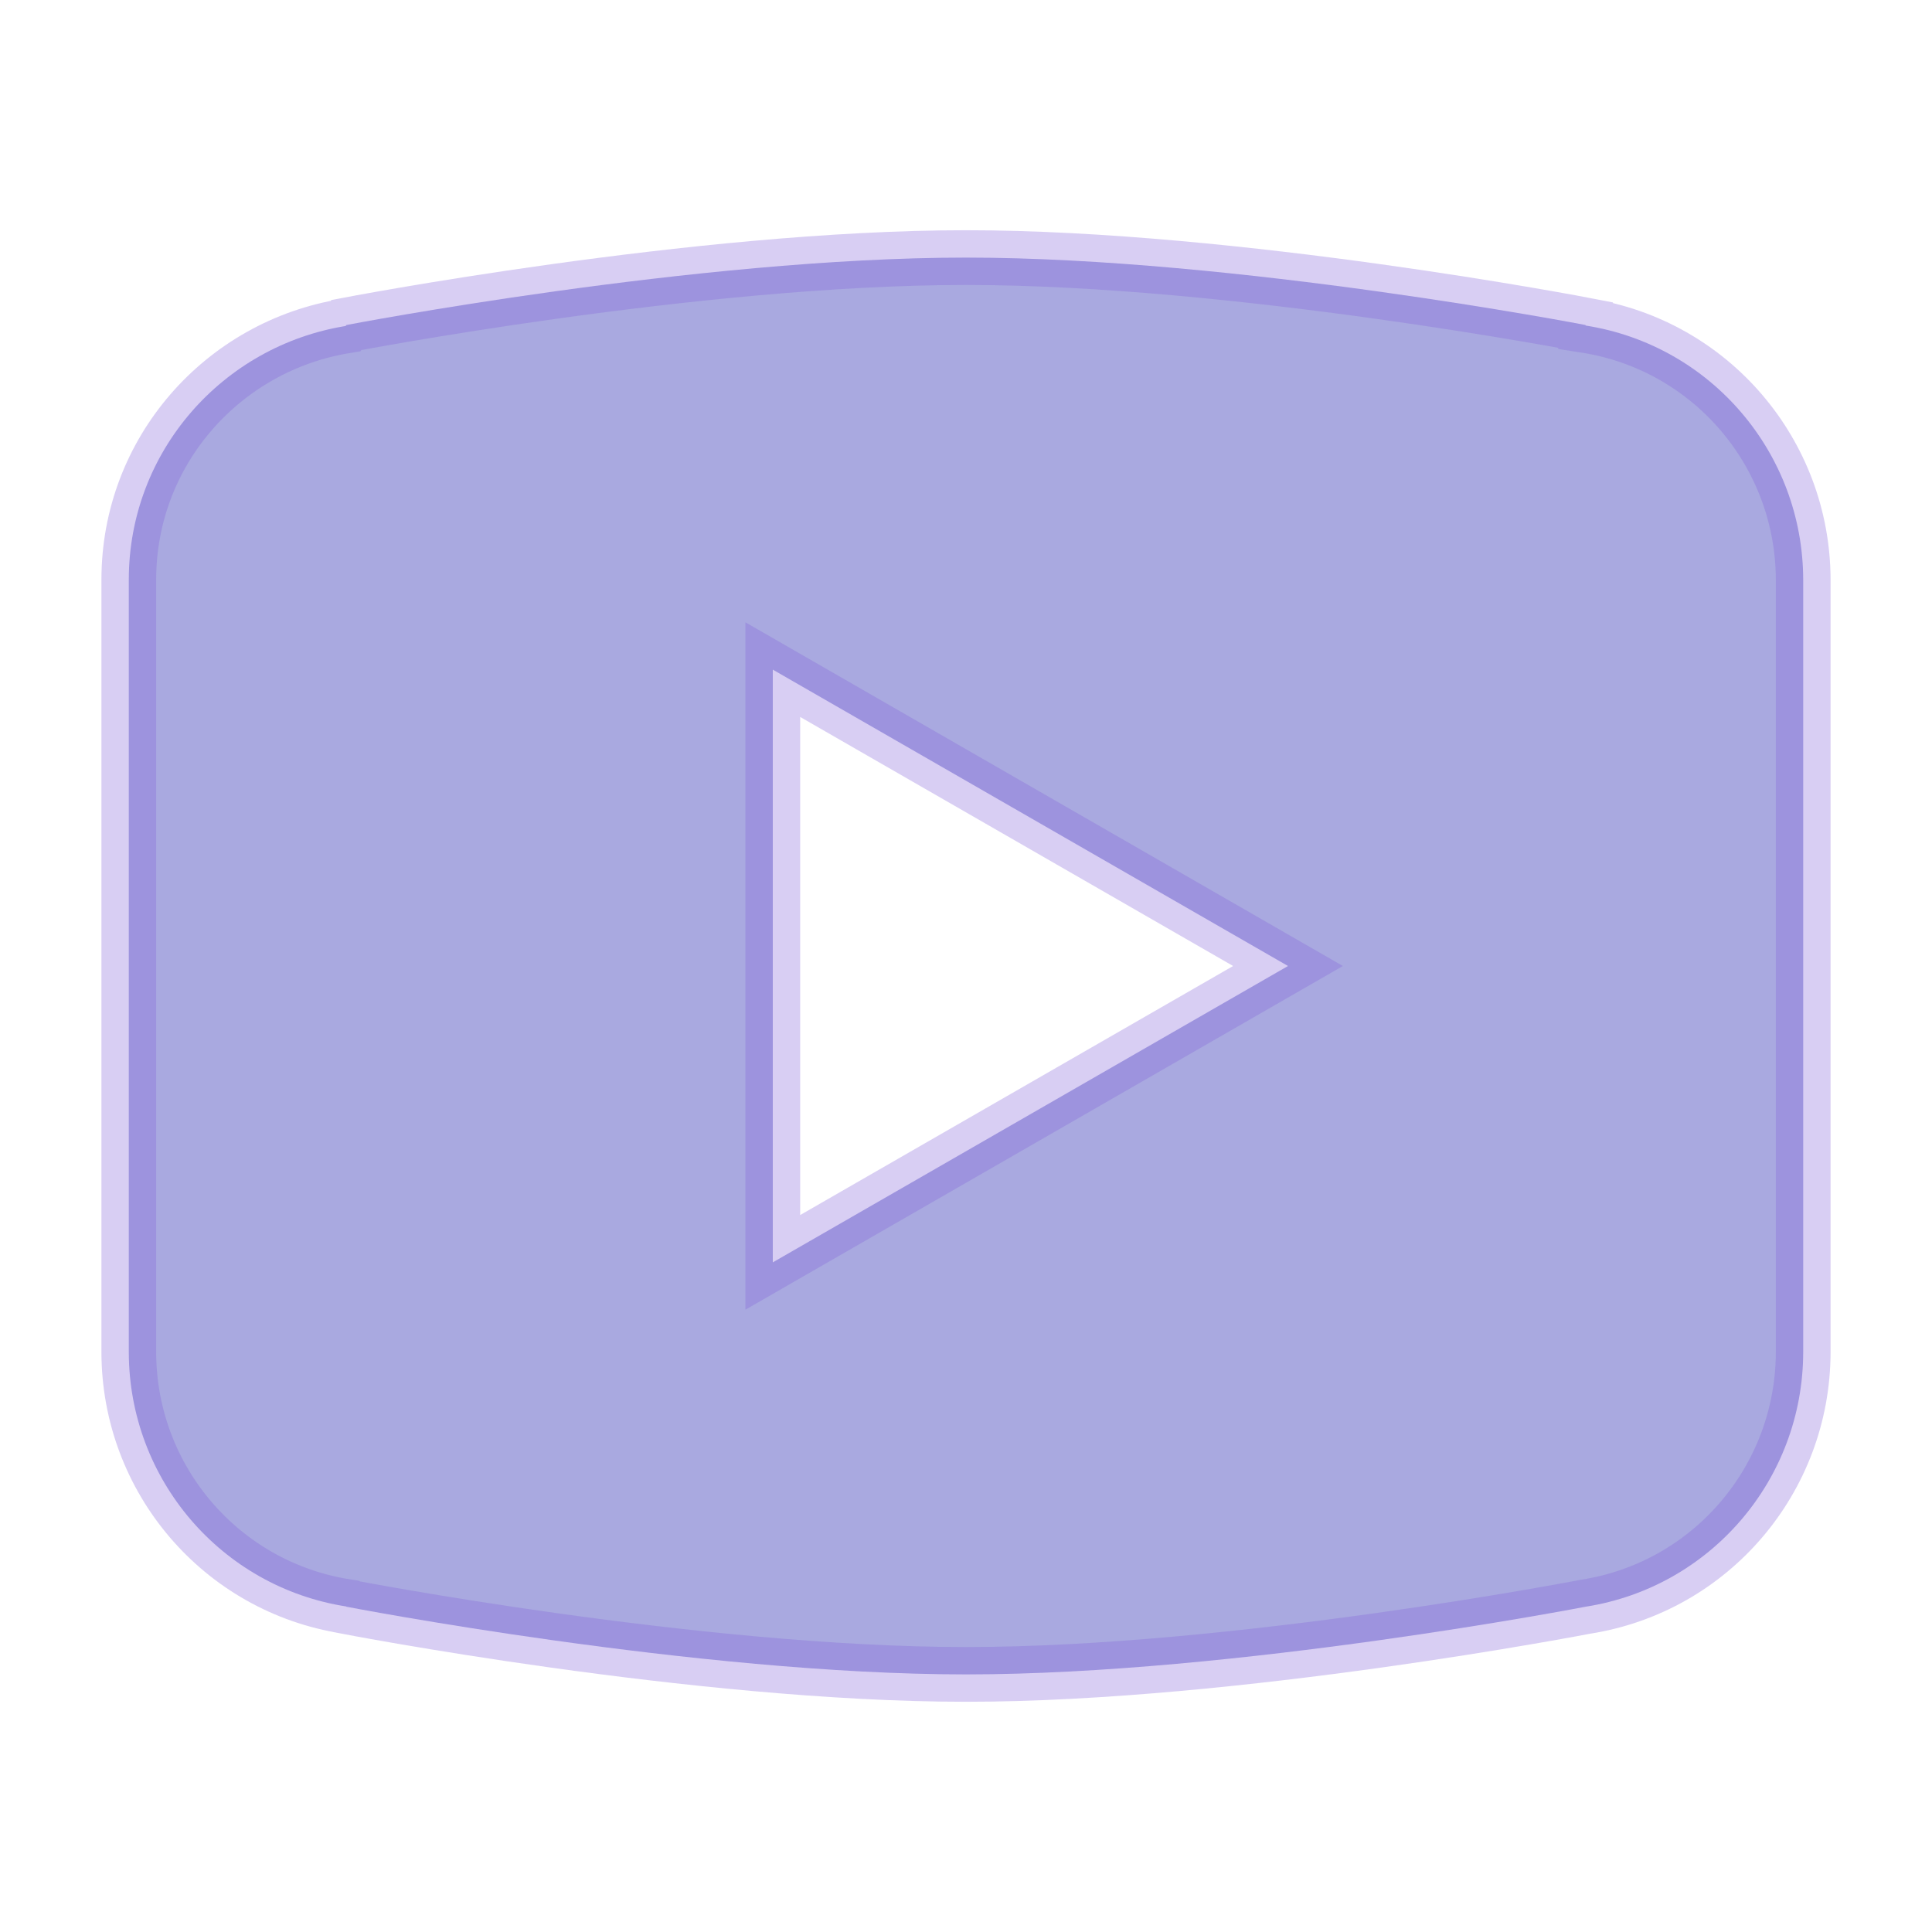
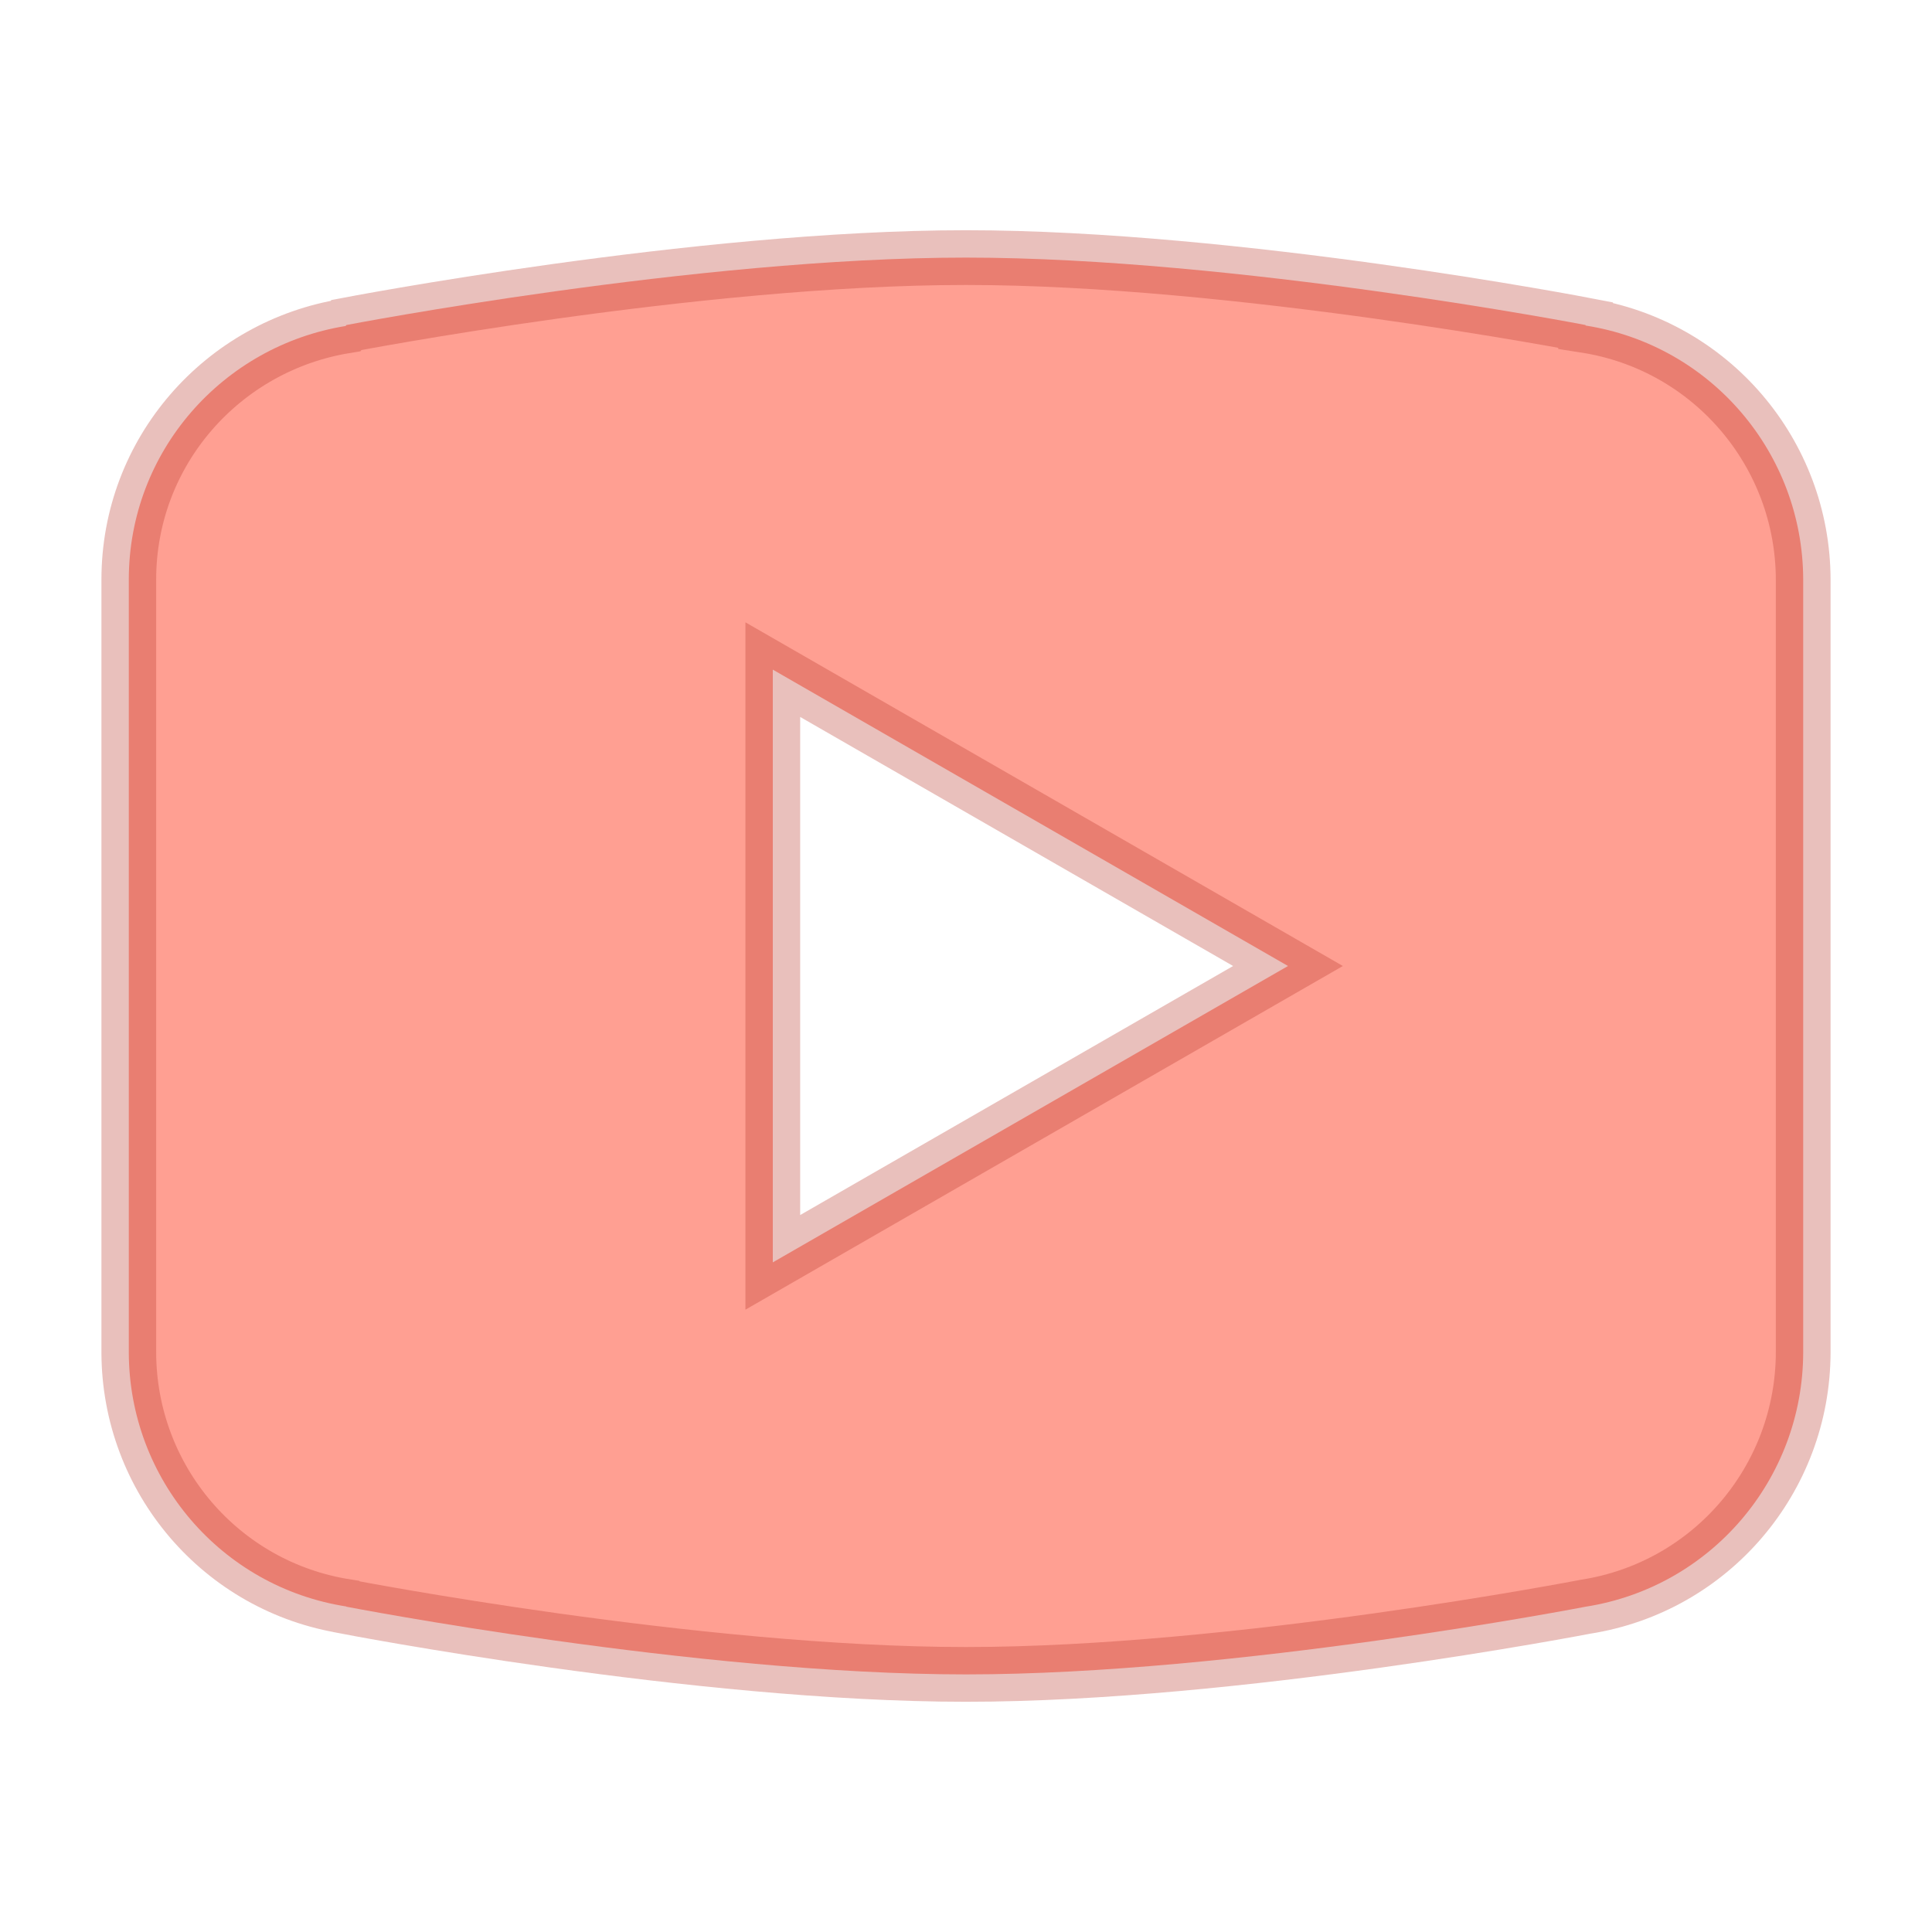
<svg xmlns="http://www.w3.org/2000/svg" viewBox="0 0 30 30" width="30px" height="30px" version="1.1" id="svg5">
  <defs id="defs9" />
-   <g id="surface77552238" style="fill:#a9a9e0;fill-opacity:1;stroke:#8565da;stroke-opacity:0.314;stroke-width:0.85;stroke-miterlimit:4;stroke-dasharray:none">
-     <path style="stroke:#8565da;fill-rule:nonzero;fill:#a9a9e0;fill-opacity:1;stroke-opacity:0.314;stroke-width:0.85;stroke-miterlimit:4;stroke-dasharray:none" d="M 15 4 C 10.812 4 5.379 5.047 5.379 5.047 L 5.367 5.062 C 3.461 5.371 2 7.008 2 9 L 2 21 C 2.004 22.969 3.434 24.641 5.375 24.945 L 5.379 24.949 C 5.379 24.949 10.812 26 15 26 C 19.188 26 24.621 24.949 24.621 24.949 C 26.566 24.645 27.996 22.969 28 21 L 28 9 C 27.996 7.035 26.566 5.359 24.621 5.055 L 24.621 5.047 C 24.621 5.047 19.188 4 15 4 Z M 12 10.398 L 20 15 L 12 19.602 Z M 12 10.398 " id="path2" />
+   <g id="surface77552238" style="fill:#ff9f92;fill-opacity:1;stroke:#b9362a;stroke-opacity:0.314;stroke-width:0.85;stroke-miterlimit:4;stroke-dasharray:none">
+     <path style="stroke:#b9362a;fill-rule:nonzero;fill:#ff9f92;fill-opacity:1;stroke-opacity:0.314;stroke-width:0.85;stroke-miterlimit:4;stroke-dasharray:none" d="M 15 4 C 10.812 4 5.379 5.047 5.379 5.047 L 5.367 5.062 C 3.461 5.371 2 7.008 2 9 L 2 21 C 2.004 22.969 3.434 24.641 5.375 24.945 L 5.379 24.949 C 5.379 24.949 10.812 26 15 26 C 19.188 26 24.621 24.949 24.621 24.949 C 26.566 24.645 27.996 22.969 28 21 L 28 9 C 27.996 7.035 26.566 5.359 24.621 5.055 L 24.621 5.047 C 24.621 5.047 19.188 4 15 4 Z M 12 10.398 L 20 15 L 12 19.602 Z M 12 10.398 " id="path2" />
  </g>
</svg>
